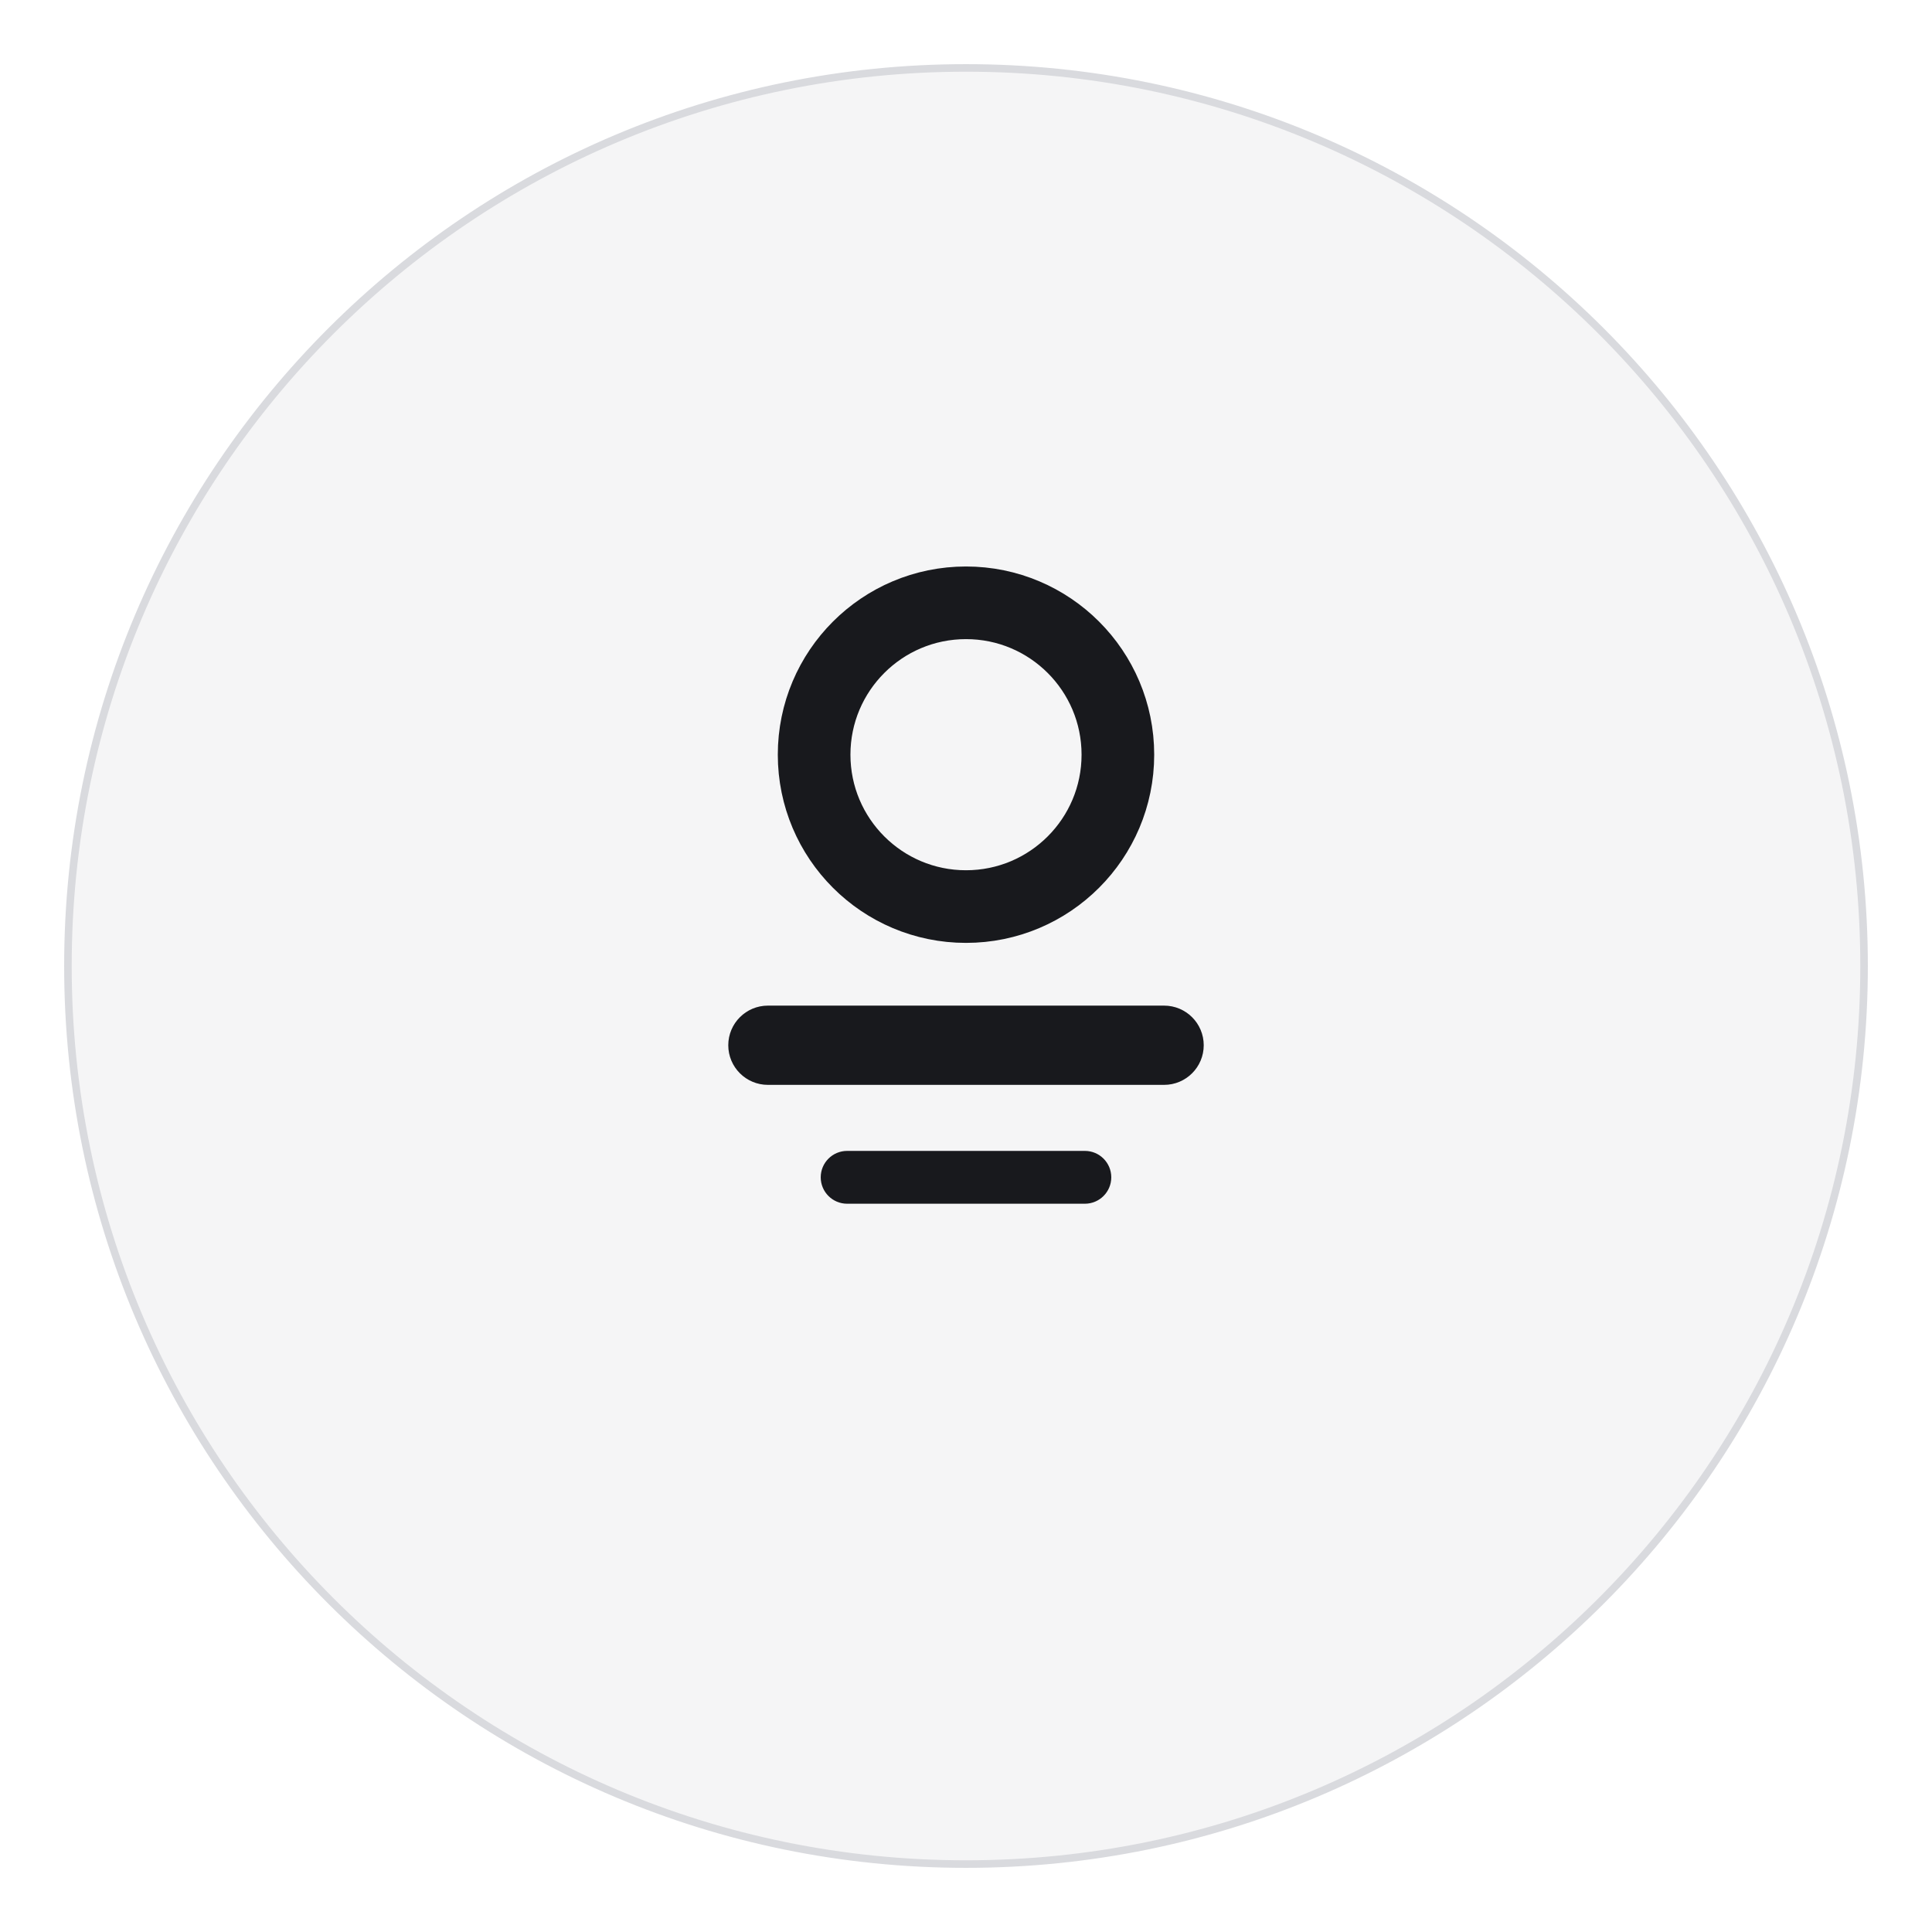
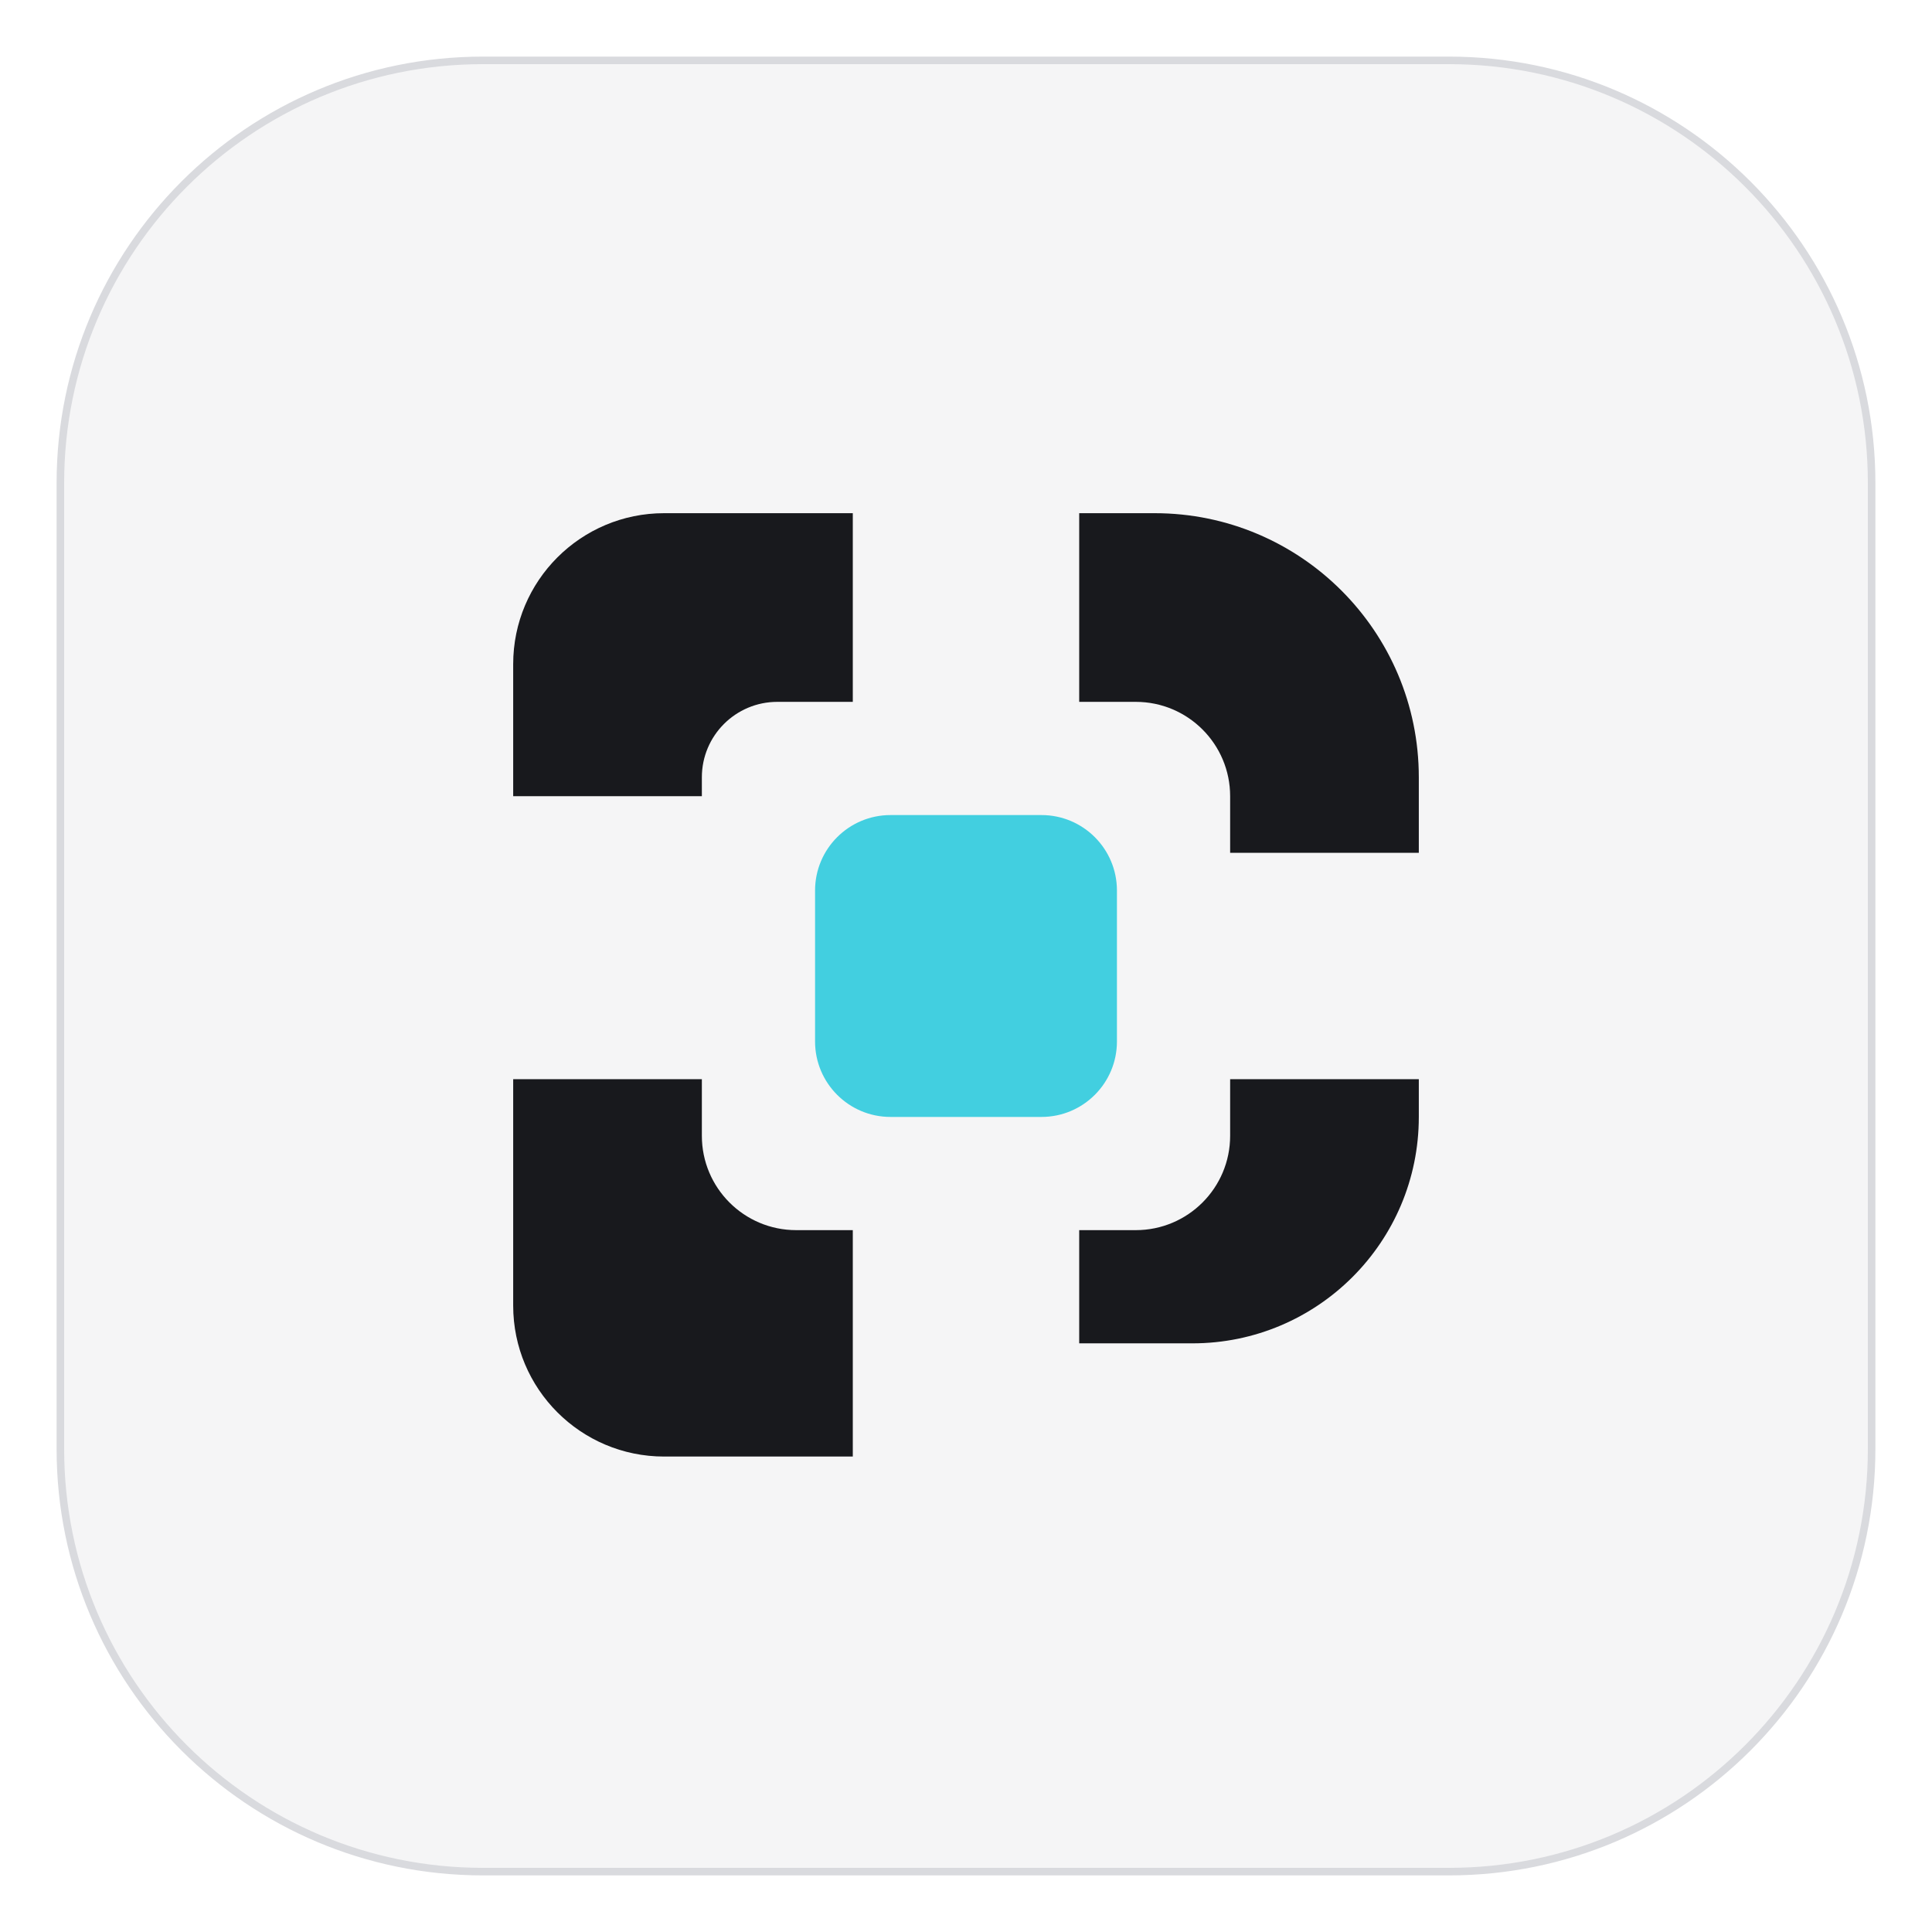
<svg xmlns="http://www.w3.org/2000/svg" width="512" height="512" viewBox="0 0 512 512" fill="none">
-   <circle cx="256" cy="256" r="238" fill="#f5f5f6" stroke="#d9dade" stroke-width="2" />
-   <g transform="translate(144 130) scale(3.5)">
-     <circle cx="32" cy="20" r="11.5" stroke="#18191d" stroke-width="5.5" />
-     <rect x="14" y="39" width="36" height="6" rx="3" fill="#18191d" />
-     <rect x="21" y="50" width="22" height="4" rx="2" fill="#18191d" />
+   <rect width="480" height="480" x="16" y="16" fill="#f5f5f6" stroke="#d9dade" stroke-width="2" rx="112" />
+   <g transform="translate(96 96) scale(5)">
+     <path fill="#18191d" d="M8 23V16a8 8 0 0 1 8-8h10v10h-4a4 4 0 0 0-4 4v1H8Z" />
+     <path fill="#18191d" d="M38 8h4a14 14 0 0 1 14 14v4H46v-3a5 5 0 0 0-5-5h-3V8Z" />
+     <path fill="#18191d" d="M46 38h10v2a12 12 0 0 1-12 12h-6v-6h3a5 5 0 0 0 5-5v-3Z" />
+     <path fill="#18191d" d="M8 38h10v3a5 5 0 0 0 5 5h3v12H16a8 8 0 0 1-8-8V38Z" />
+     <rect width="16" height="16" x="24" y="24" fill="#42cfe0" rx="4" />
  </g>
</svg>
